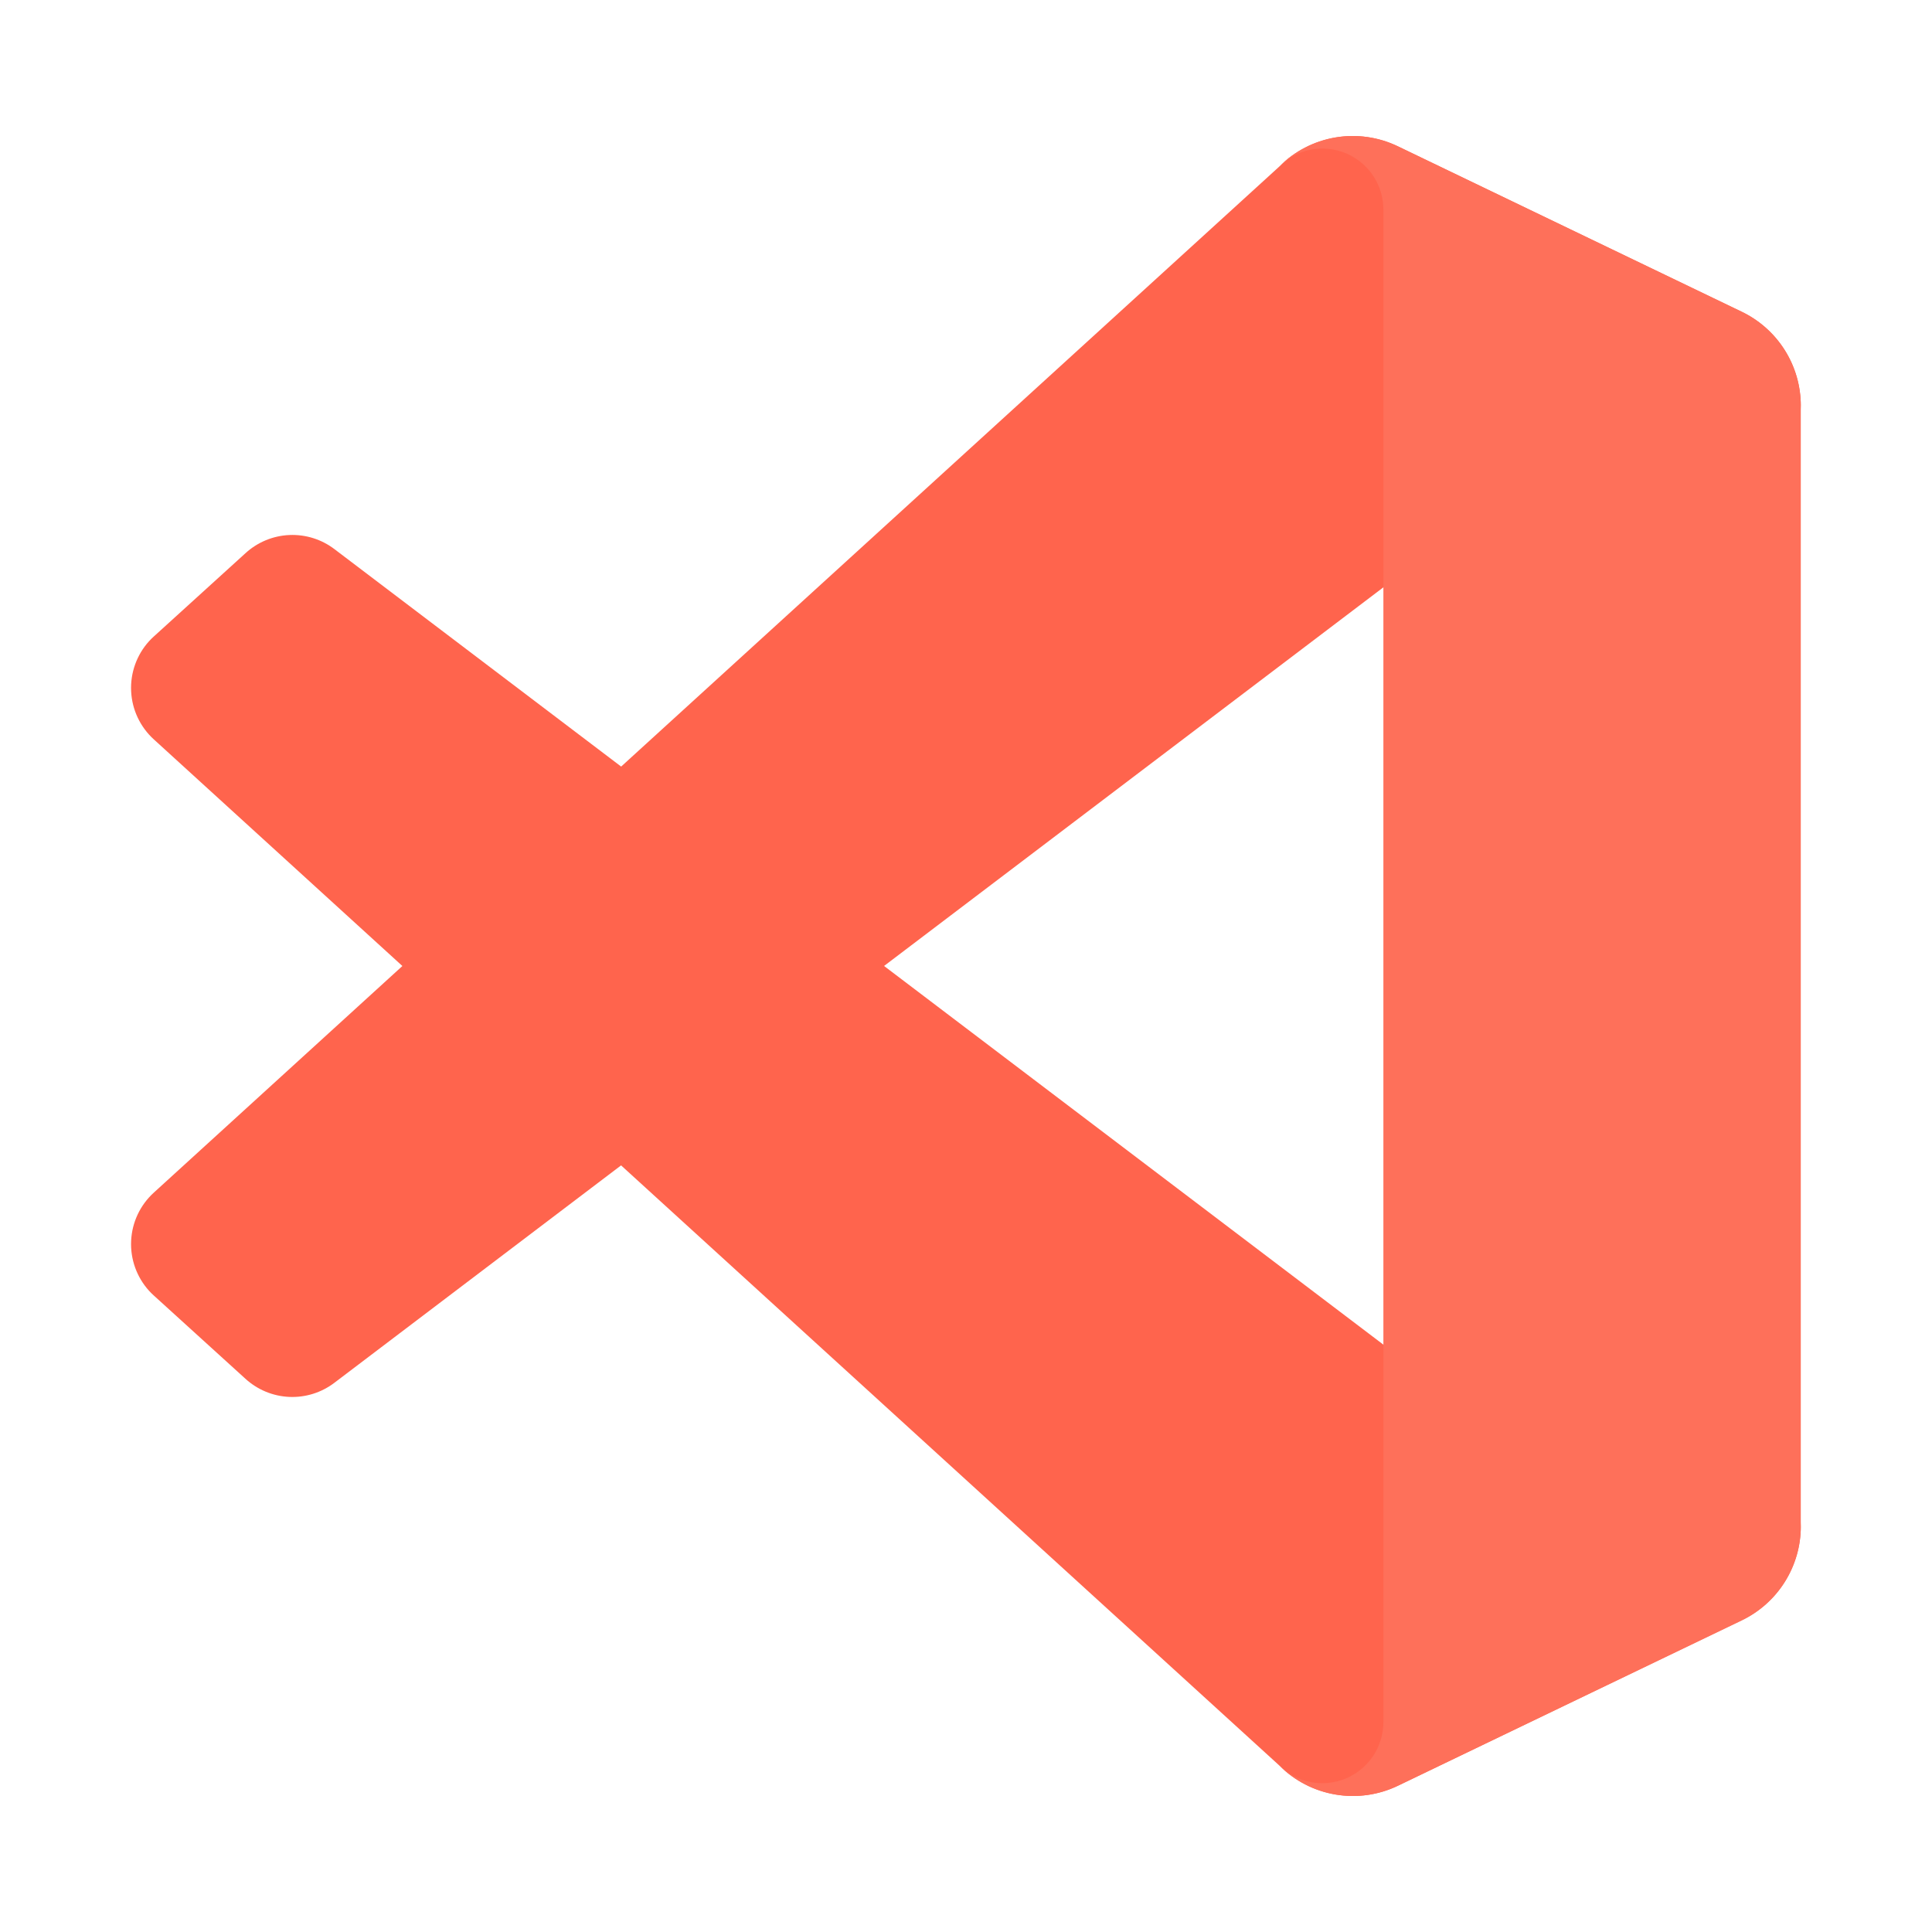
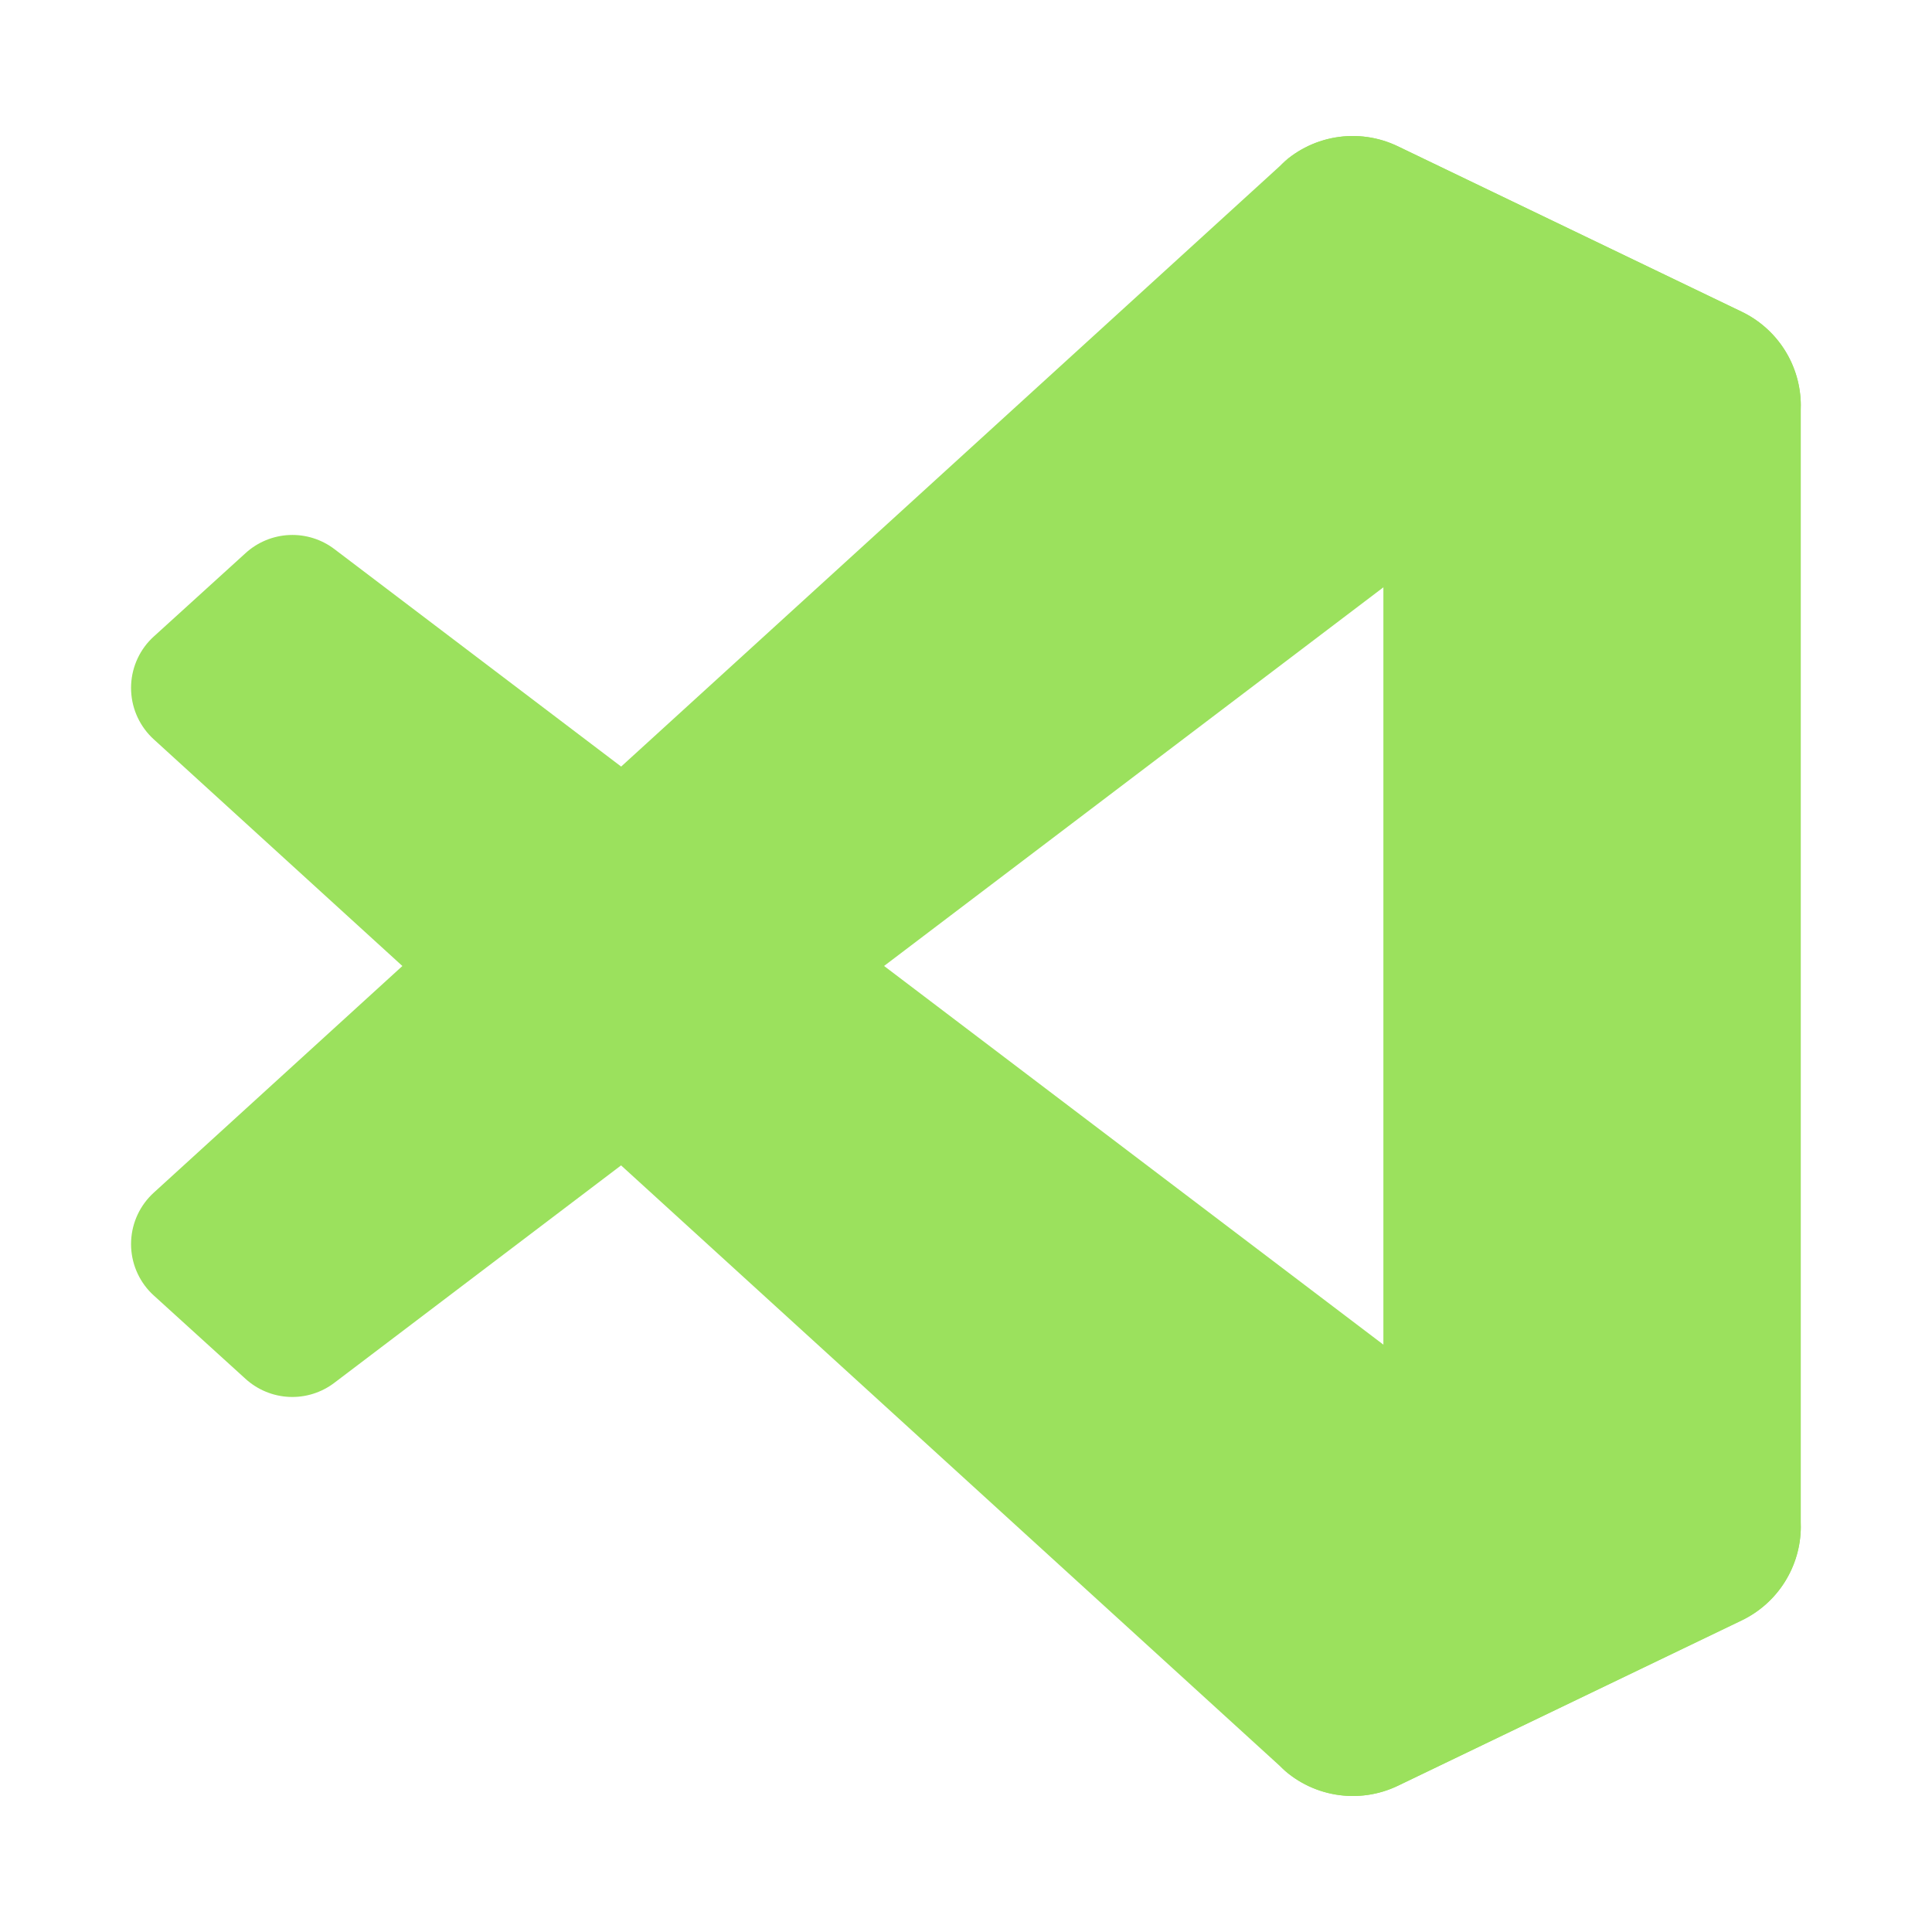
<svg xmlns="http://www.w3.org/2000/svg" width="81" height="81" viewBox="0 0 81 81" fill="none">
-   <path d="M73.025 13.075L58.61 6.135C57.796 5.743 56.88 5.613 55.989 5.764C55.098 5.916 54.276 6.341 53.638 6.98L6.45 50C5.878 50.52 5.535 51.245 5.498 52.017C5.46 52.79 5.731 53.545 6.25 54.118C6.313 54.185 6.375 54.25 6.443 54.31L10.295 57.81C10.799 58.268 11.447 58.536 12.127 58.566C12.807 58.596 13.476 58.387 14.018 57.975L70.855 14.875C71.285 14.549 71.796 14.35 72.333 14.299C72.869 14.248 73.409 14.348 73.892 14.588C74.375 14.828 74.781 15.197 75.065 15.655C75.35 16.113 75.5 16.641 75.5 17.18V17.013C75.5 16.19 75.268 15.384 74.83 14.687C74.392 13.991 73.767 13.432 73.025 13.075Z" fill="#FF644D" />
-   <path d="M73.025 67.925L58.61 74.867C57.796 75.259 56.88 75.388 55.99 75.236C55.099 75.085 54.277 74.661 53.638 74.022L6.45 31C5.878 30.48 5.535 29.755 5.498 28.983C5.46 28.21 5.731 27.455 6.25 26.882C6.313 26.815 6.375 26.75 6.443 26.69L10.295 23.19C10.799 22.73 11.449 22.461 12.13 22.431C12.812 22.401 13.483 22.611 14.025 23.025L70.855 66.125C71.285 66.451 71.796 66.65 72.333 66.701C72.869 66.752 73.409 66.651 73.892 66.412C74.375 66.172 74.781 65.803 75.065 65.345C75.35 64.887 75.5 64.359 75.5 63.82V64C75.498 64.82 75.264 65.624 74.826 66.318C74.389 67.012 73.765 67.569 73.025 67.925Z" fill="#FF644D" />
-   <path d="M58.609 74.868C57.795 75.259 56.879 75.388 55.989 75.236C55.098 75.085 54.276 74.661 53.637 74.022C53.996 74.377 54.452 74.617 54.947 74.714C55.442 74.81 55.954 74.759 56.42 74.565C56.886 74.371 57.284 74.045 57.565 73.626C57.846 73.207 57.997 72.714 57.999 72.21V8.79C58 8.283 57.85 7.788 57.568 7.366C57.287 6.945 56.887 6.616 56.419 6.423C55.95 6.229 55.435 6.178 54.938 6.277C54.441 6.377 53.985 6.621 53.627 6.98C54.266 6.341 55.087 5.916 55.978 5.764C56.869 5.612 57.785 5.741 58.599 6.132L73.012 13.062C73.756 13.418 74.384 13.976 74.824 14.672C75.264 15.369 75.498 16.176 75.499 17V64C75.5 64.823 75.267 65.63 74.829 66.327C74.391 67.024 73.764 67.583 73.022 67.94L58.609 74.868Z" fill="#FE705A" />
+   <path d="M73.025 13.075L58.61 6.135C57.796 5.743 56.88 5.613 55.989 5.764C55.098 5.916 54.276 6.341 53.638 6.98L6.45 50C5.878 50.52 5.535 51.245 5.498 52.017C5.46 52.79 5.731 53.545 6.25 54.118C6.313 54.185 6.375 54.25 6.443 54.31L10.295 57.81C10.799 58.268 11.447 58.536 12.127 58.566C12.807 58.596 13.476 58.387 14.018 57.975L70.855 14.875C71.285 14.549 71.796 14.35 72.333 14.299C72.869 14.248 73.409 14.348 73.892 14.588C74.375 14.828 74.781 15.197 75.065 15.655C75.35 16.113 75.5 16.641 75.5 17.18V17.013C75.5 16.19 75.268 15.384 74.83 14.687C74.392 13.991 73.767 13.432 73.025 13.075Z" fill="#9be15d" />
+   <path d="M73.025 67.925L58.61 74.867C57.796 75.259 56.88 75.388 55.99 75.236C55.099 75.085 54.277 74.661 53.638 74.022L6.45 31C5.878 30.48 5.535 29.755 5.498 28.983C5.46 28.21 5.731 27.455 6.25 26.882C6.313 26.815 6.375 26.75 6.443 26.69L10.295 23.19C10.799 22.73 11.449 22.461 12.13 22.431C12.812 22.401 13.483 22.611 14.025 23.025L70.855 66.125C71.285 66.451 71.796 66.65 72.333 66.701C72.869 66.752 73.409 66.651 73.892 66.412C74.375 66.172 74.781 65.803 75.065 65.345C75.35 64.887 75.5 64.359 75.5 63.82V64C75.498 64.82 75.264 65.624 74.826 66.318C74.389 67.012 73.765 67.569 73.025 67.925Z" fill="#9be15d" />
+   <path d="M58.609 74.868C57.795 75.259 56.879 75.388 55.989 75.236C55.098 75.085 54.276 74.661 53.637 74.022C53.996 74.377 54.452 74.617 54.947 74.714C55.442 74.81 55.954 74.759 56.42 74.565C56.886 74.371 57.284 74.045 57.565 73.626C57.846 73.207 57.997 72.714 57.999 72.21V8.79C58 8.283 57.85 7.788 57.568 7.366C57.287 6.945 56.887 6.616 56.419 6.423C55.95 6.229 55.435 6.178 54.938 6.277C54.441 6.377 53.985 6.621 53.627 6.98C54.266 6.341 55.087 5.916 55.978 5.764C56.869 5.612 57.785 5.741 58.599 6.132L73.012 13.062C73.756 13.418 74.384 13.976 74.824 14.672C75.264 15.369 75.498 16.176 75.499 17V64C75.5 64.823 75.267 65.63 74.829 66.327C74.391 67.024 73.764 67.583 73.022 67.94L58.609 74.868Z" fill="#9be15d" />
</svg>
